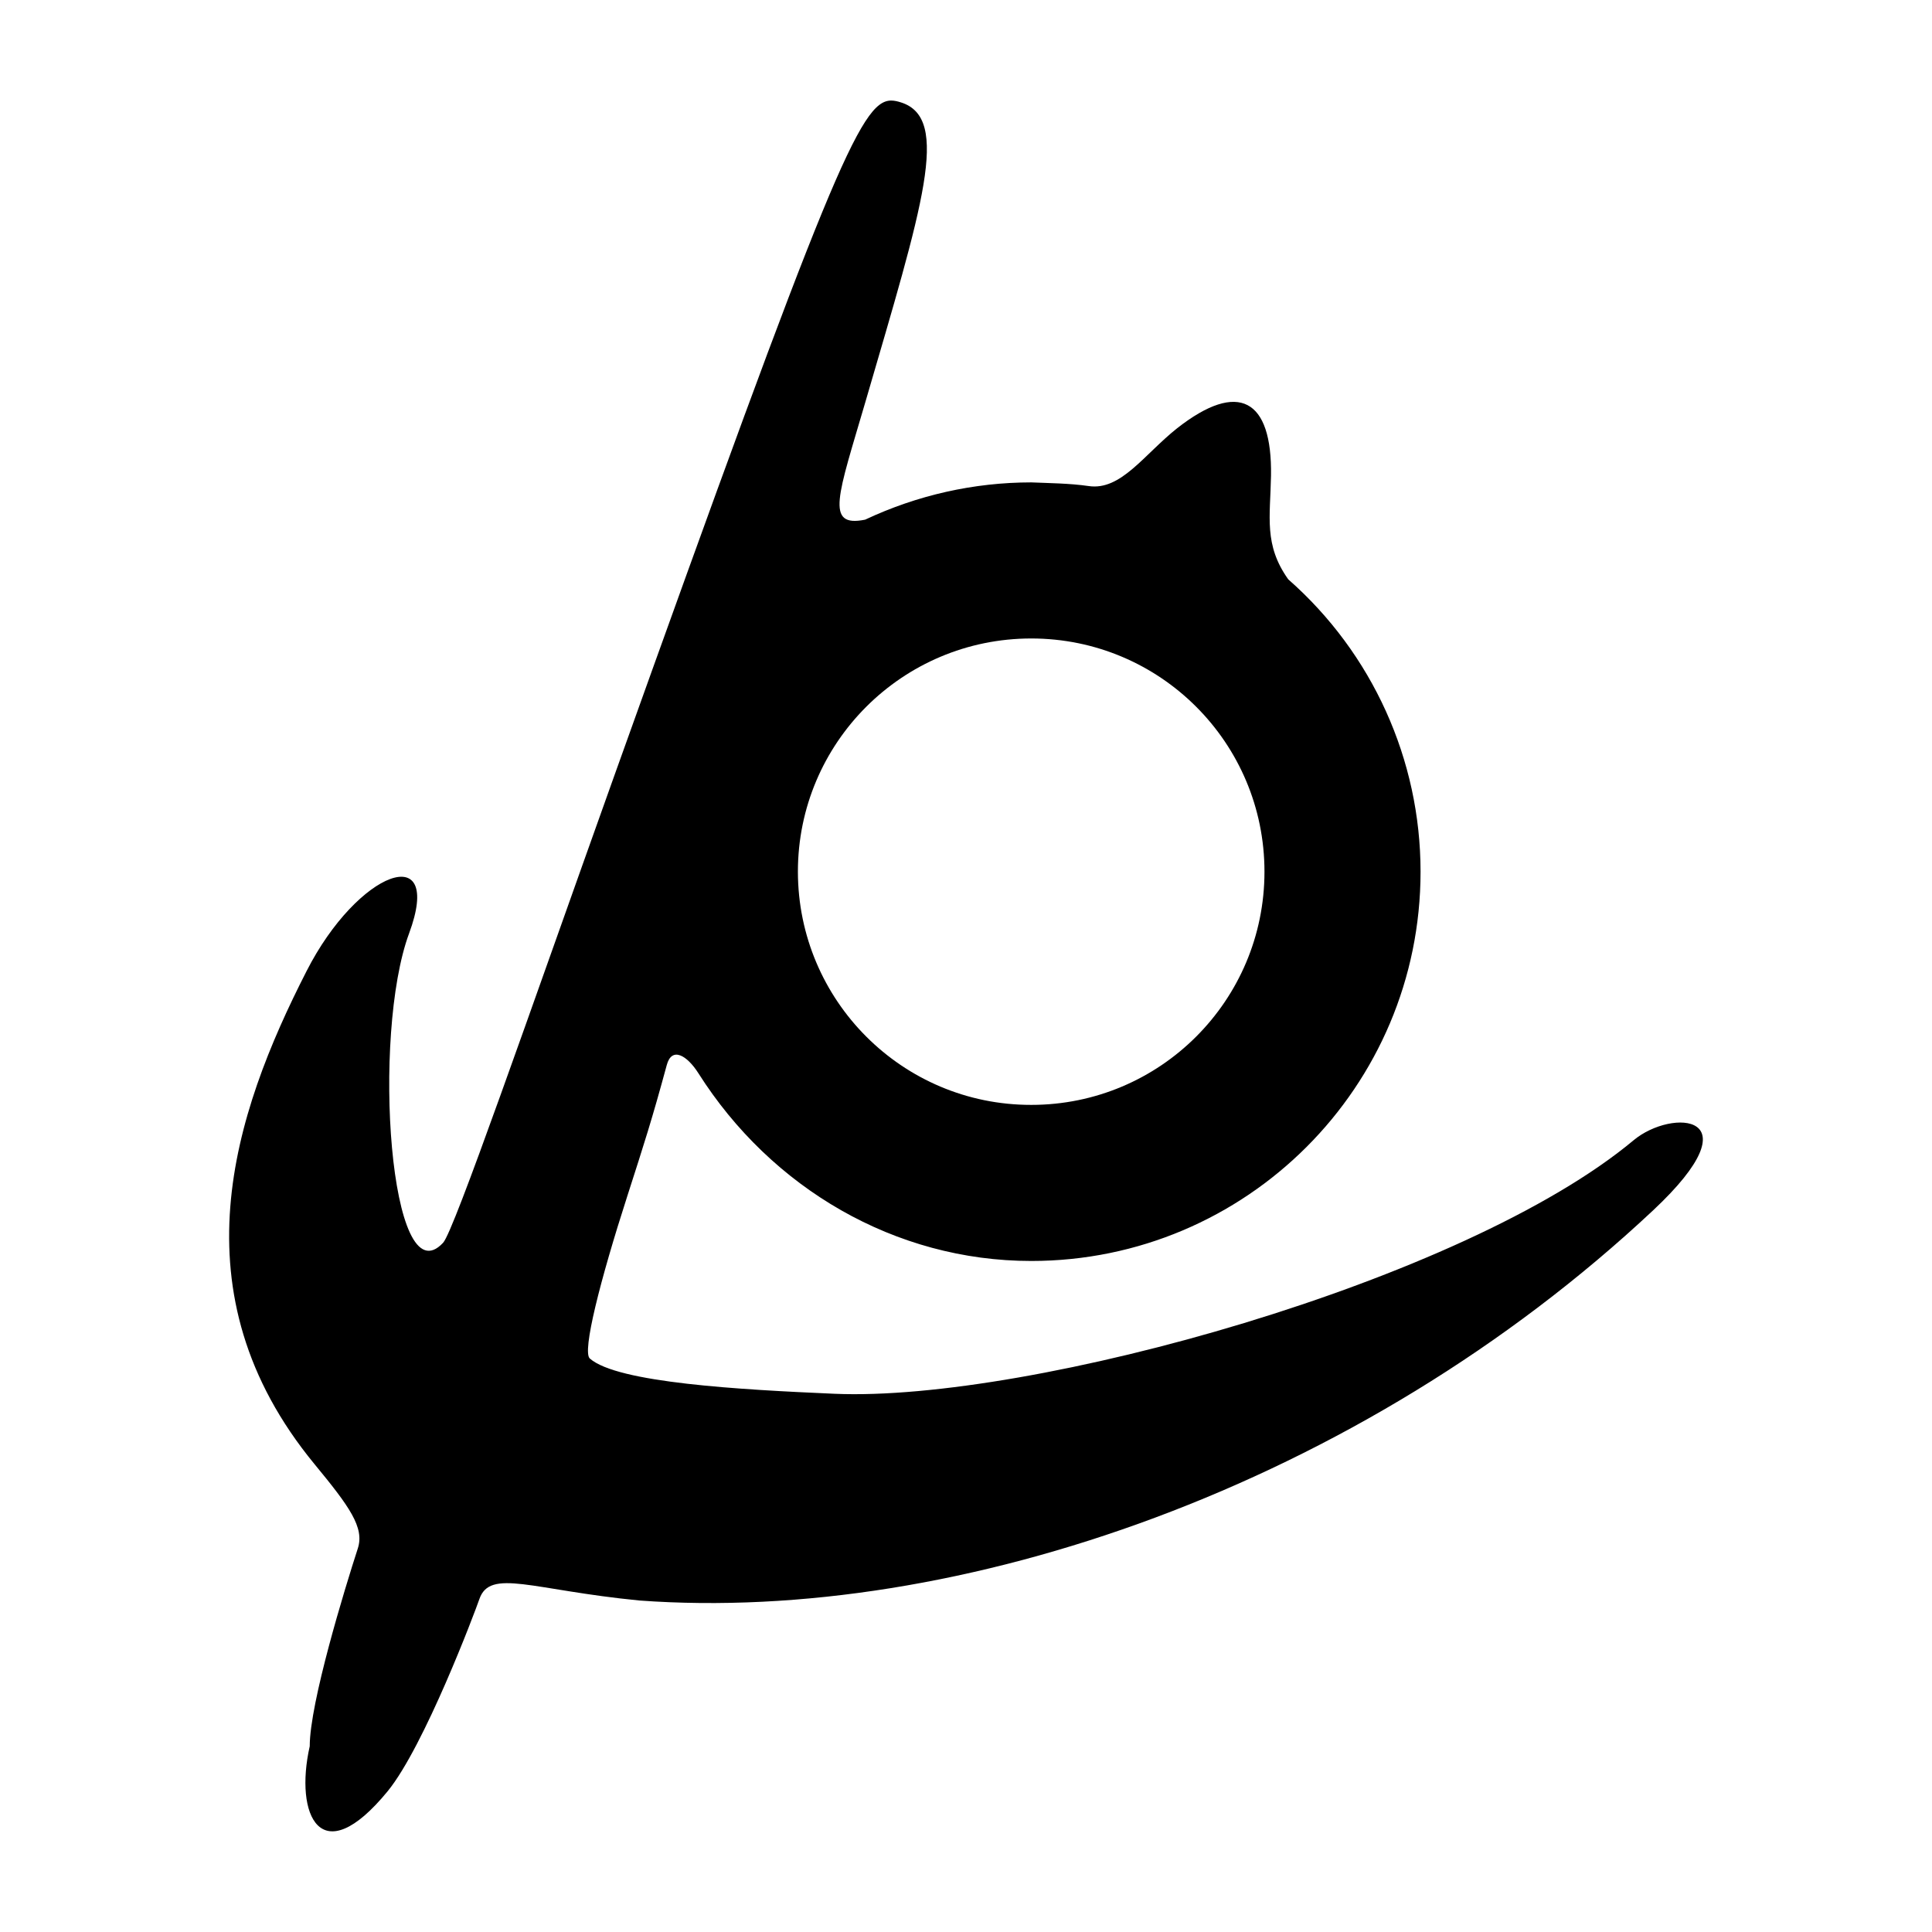
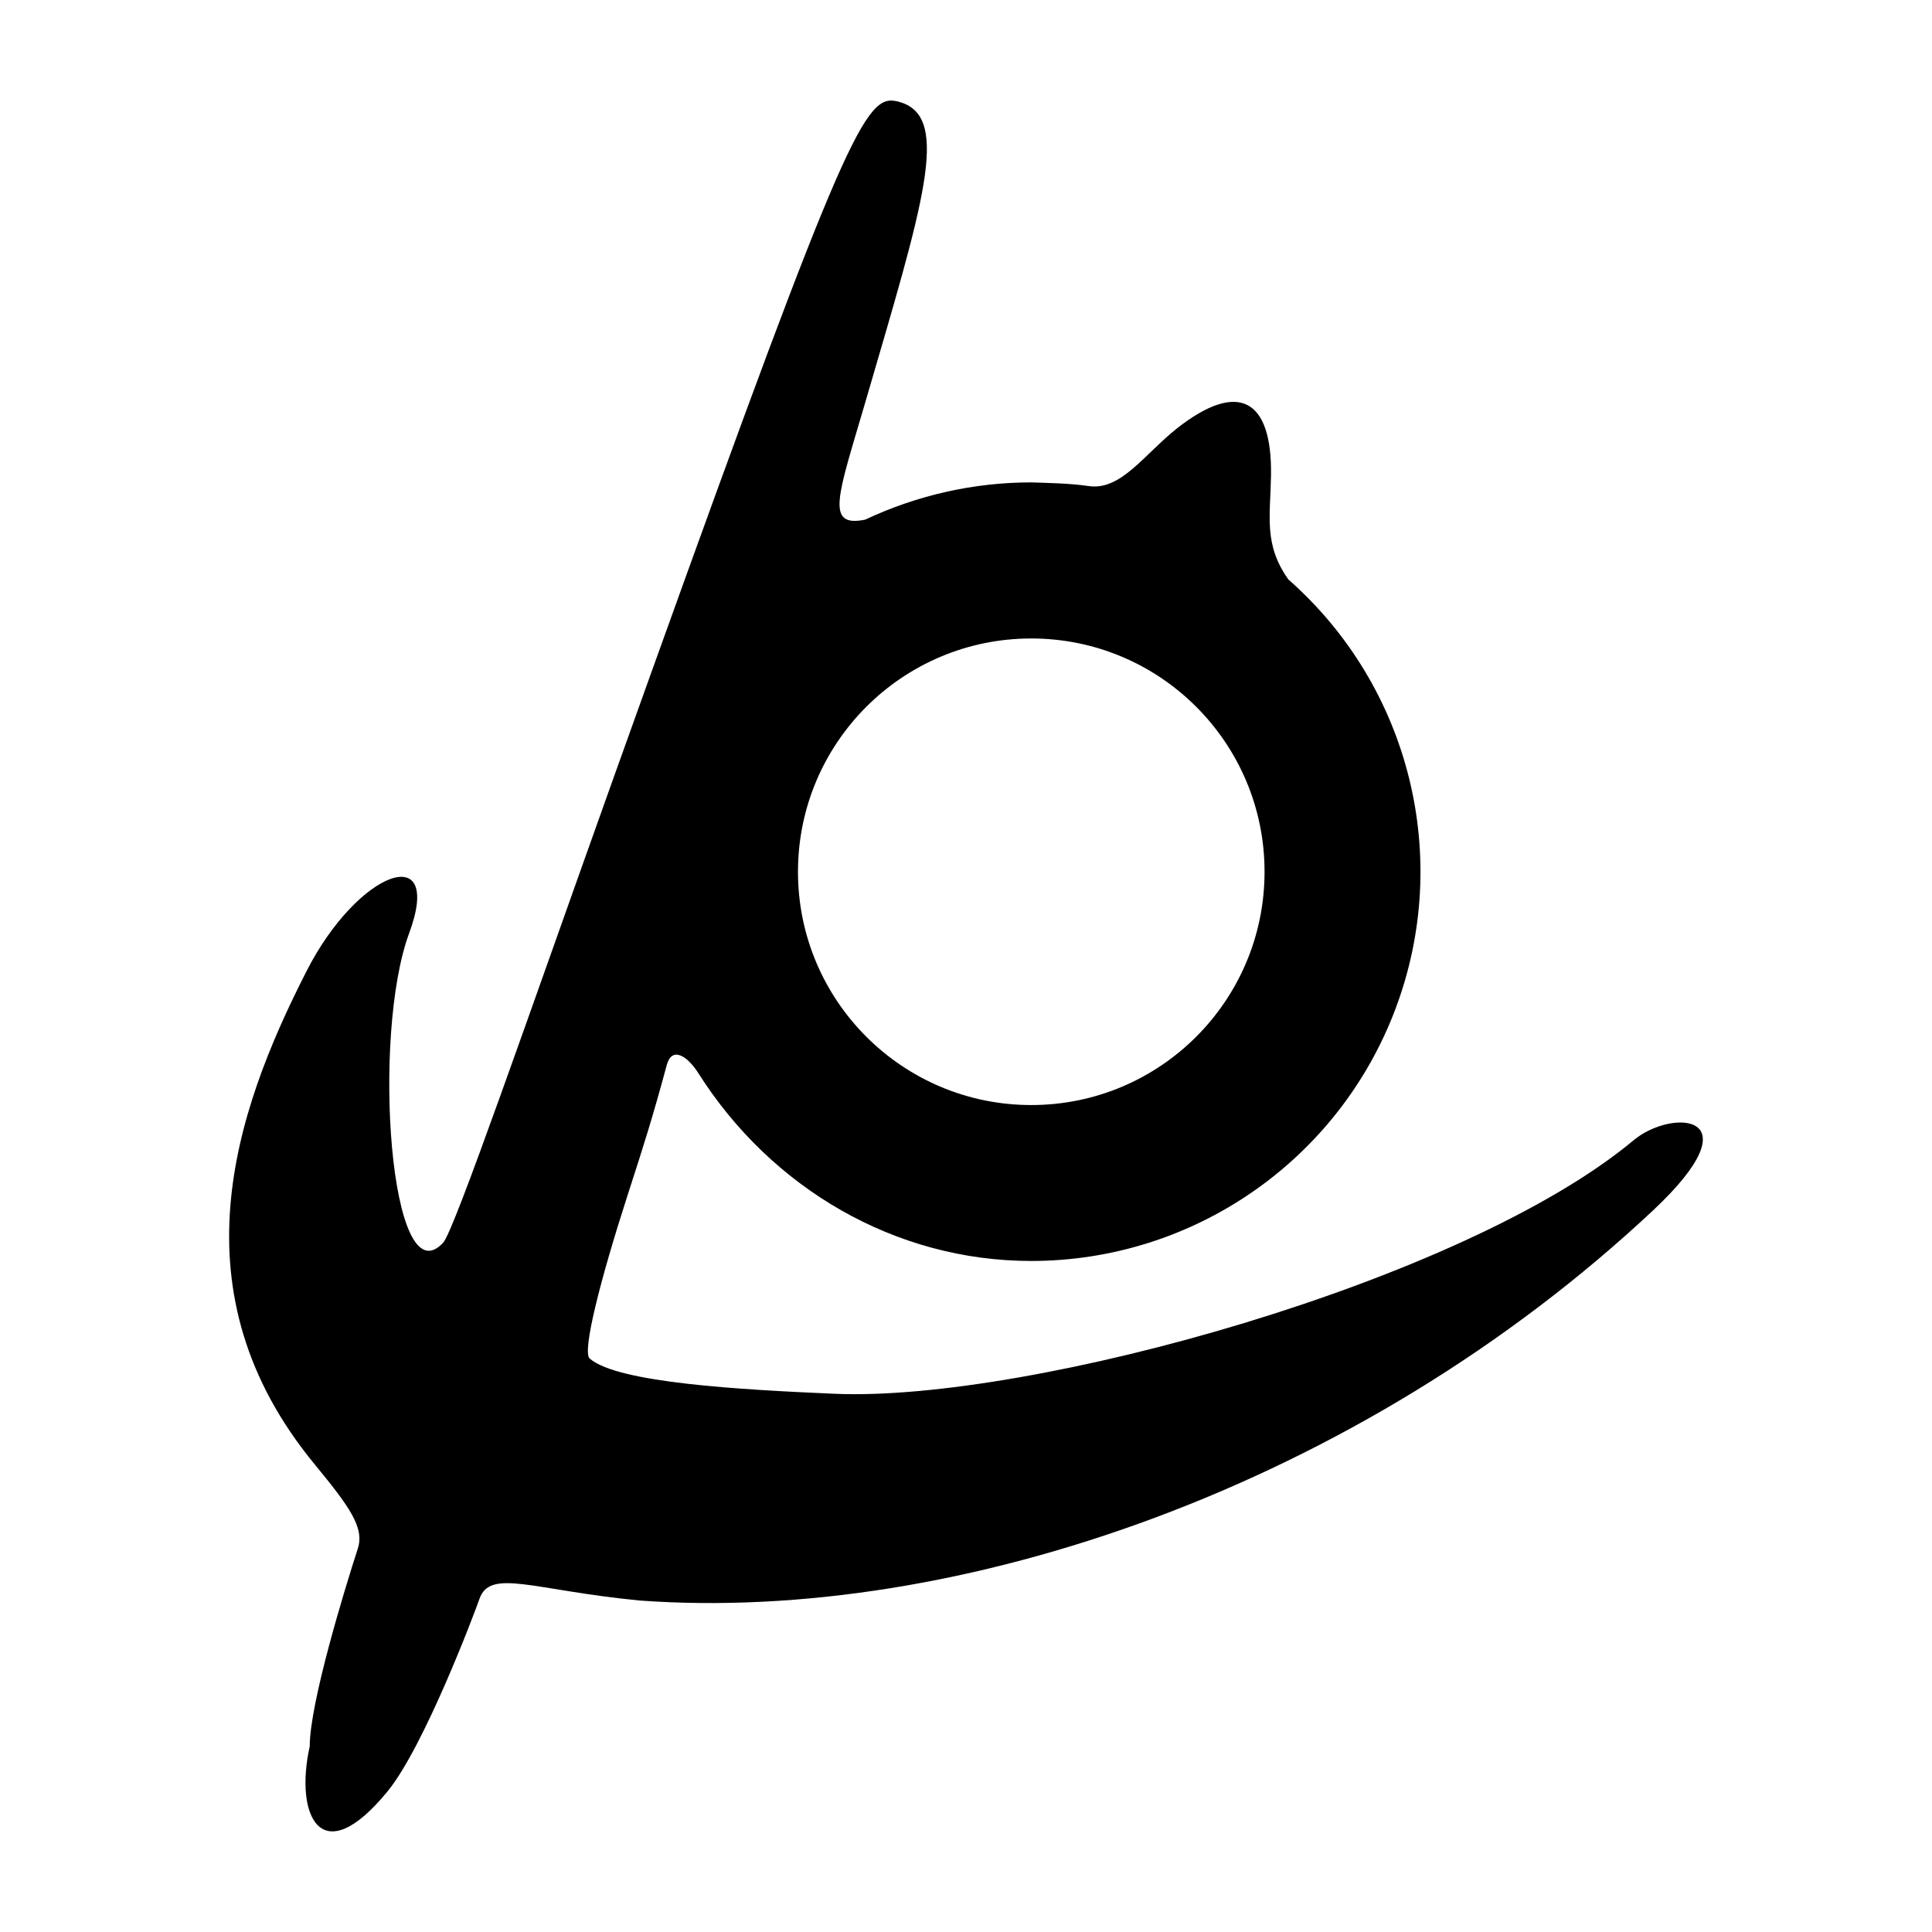
<svg xmlns="http://www.w3.org/2000/svg" viewBox="0 0 12.7 12.7">
-   <g>
-     <path d="M 5.858,0.661 C 5.657,0.662 5.454,1.144 4.036,5.105 3.473,6.679 2.985,8.091 2.913,8.169 2.562,8.547 2.442,6.804 2.689,6.136 2.919,5.515 2.353,5.72 2.015,6.384 1.535,7.324 1.141,8.498 2.067,9.624 c 0.23,0.279 0.33,0.417 0.285,0.555 -0.086,0.265 -0.316,1.015 -0.316,1.3 -0.102,0.452 0.071,0.834 0.512,0.296 0.242,-0.296 0.576,-1.184 0.603,-1.263 0.07,-0.204 0.346,-0.06 1.053,0.009 C 6.297,10.674 8.934,9.768 10.867,7.956 11.549,7.317 10.991,7.285 10.739,7.495 9.628,8.423 6.772,9.217 5.486,9.162 4.863,9.135 4.058,9.09 3.877,8.93 3.826,8.885 3.944,8.419 4.125,7.858 4.234,7.519 4.286,7.359 4.383,7.001 4.416,6.878 4.516,6.937 4.591,7.055 5.07,7.811 5.884,8.289 6.779,8.289 8.192,8.289 9.338,7.144 9.338,5.73 9.338,4.994 9.021,4.294 8.468,3.808 8.307,3.581 8.35,3.4 8.355,3.127 8.363,2.622 8.141,2.499 7.738,2.815 7.52,2.988 7.368,3.227 7.156,3.195 7.032,3.177 6.895,3.176 6.779,3.171 6.402,3.171 6.029,3.255 5.687,3.416 5.42,3.47 5.509,3.257 5.689,2.641 6.064,1.355 6.253,0.777 5.922,0.673 5.9,0.666 5.879,0.661 5.858,0.661 Z M 6.779,4.197 C 7.626,4.197 8.312,4.883 8.312,5.73 8.312,6.577 7.626,7.263 6.779,7.263 5.932,7.264 5.246,6.577 5.245,5.73 5.245,4.883 5.932,4.197 6.779,4.197 Z" />
-   </g>
+   <path d="M5.858.661c-.201 0-.404.483-1.822 4.444-.563 1.574-1.05 2.986-1.123 3.064-.35.378-.471-1.365-.224-2.033.23-.62-.336-.416-.674.248-.48.94-.874 2.114.052 3.24.23.28.33.417.285.556-.086.265-.316 1.015-.316 1.3-.101.452.072.833.512.295.242-.296.576-1.184.603-1.263.07-.204.347-.06 1.053.009 2.093.153 4.73-.753 6.663-2.565.682-.64.124-.671-.128-.461-1.111.928-3.967 1.722-5.253 1.667-.623-.027-1.428-.072-1.61-.232-.05-.045.068-.511.249-1.072.11-.34.161-.499.258-.857.033-.123.133-.064.208.054.479.756 1.293 1.234 2.188 1.234a2.559 2.559 0 0 0 1.69-4.48c-.162-.228-.119-.41-.114-.682.008-.505-.214-.628-.617-.312-.218.173-.37.412-.582.38-.124-.018-.261-.02-.377-.024-.377 0-.75.084-1.092.245-.267.054-.178-.159.002-.775.375-1.286.564-1.864.233-1.968a.212.212 0 0 0-.064-.012Zm.921 3.536a1.533 1.533 0 1 1 0 3.067 1.533 1.533 0 0 1 0-3.067Z" />
</svg>
